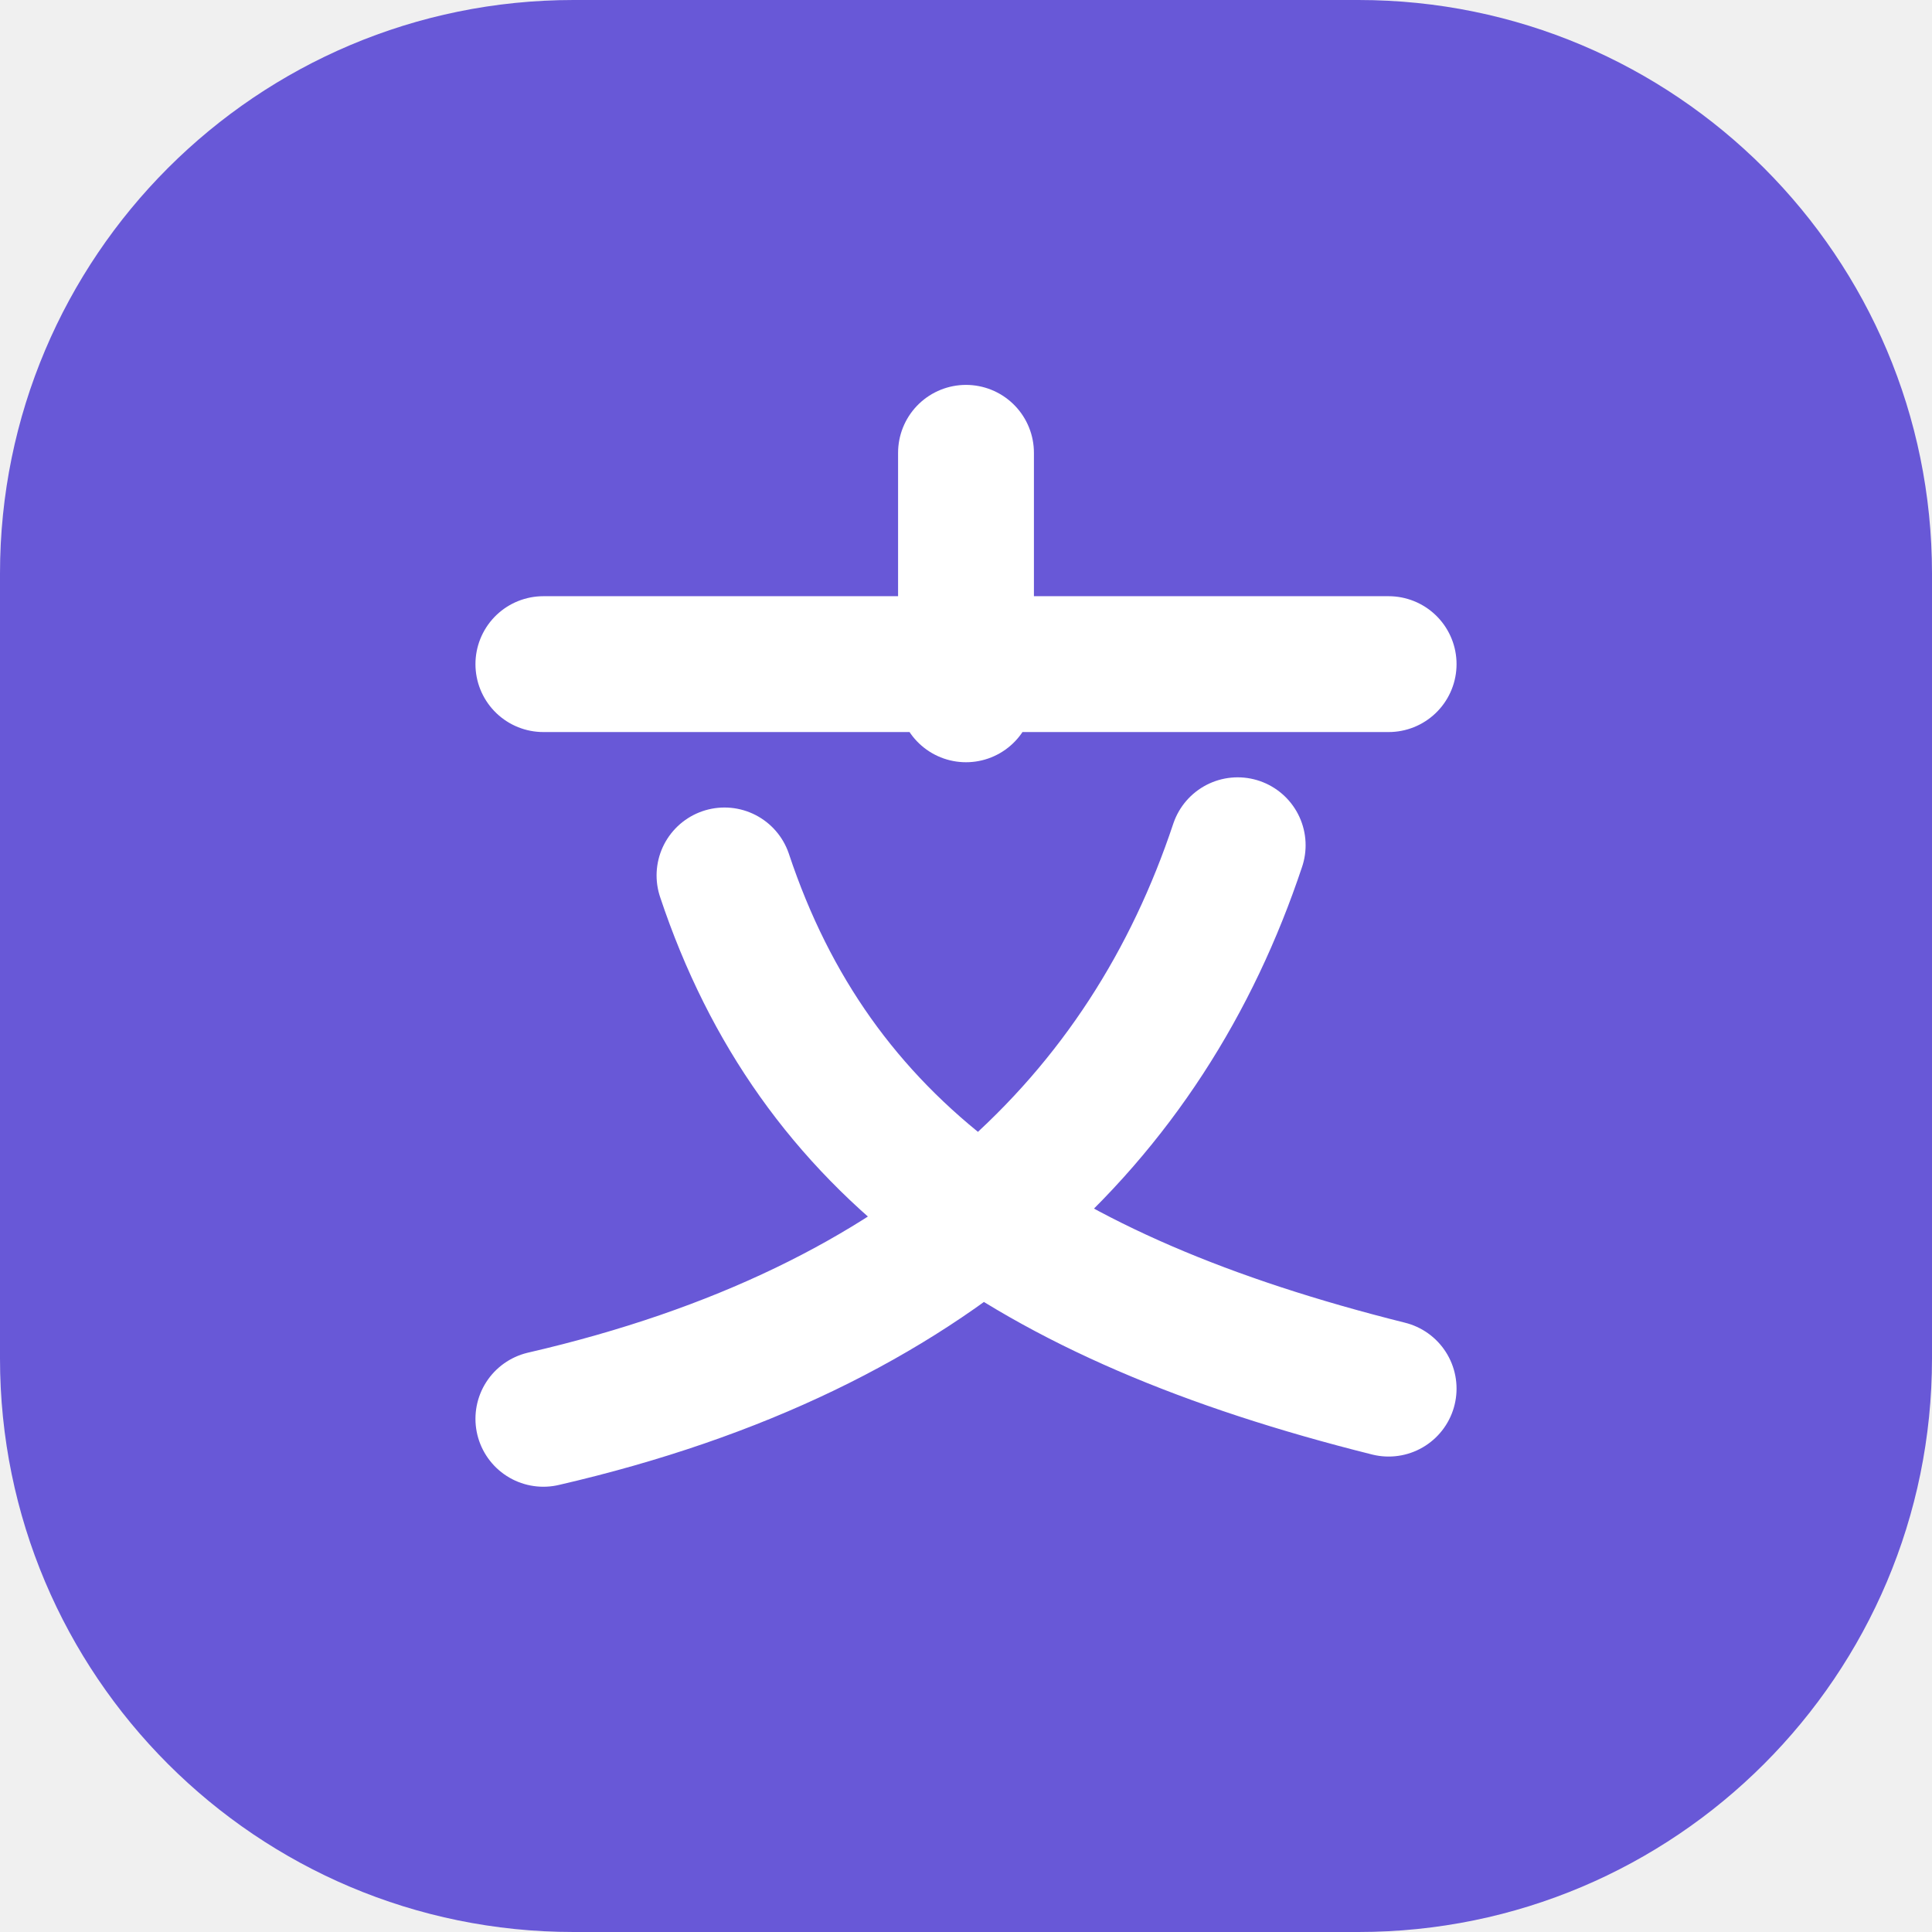
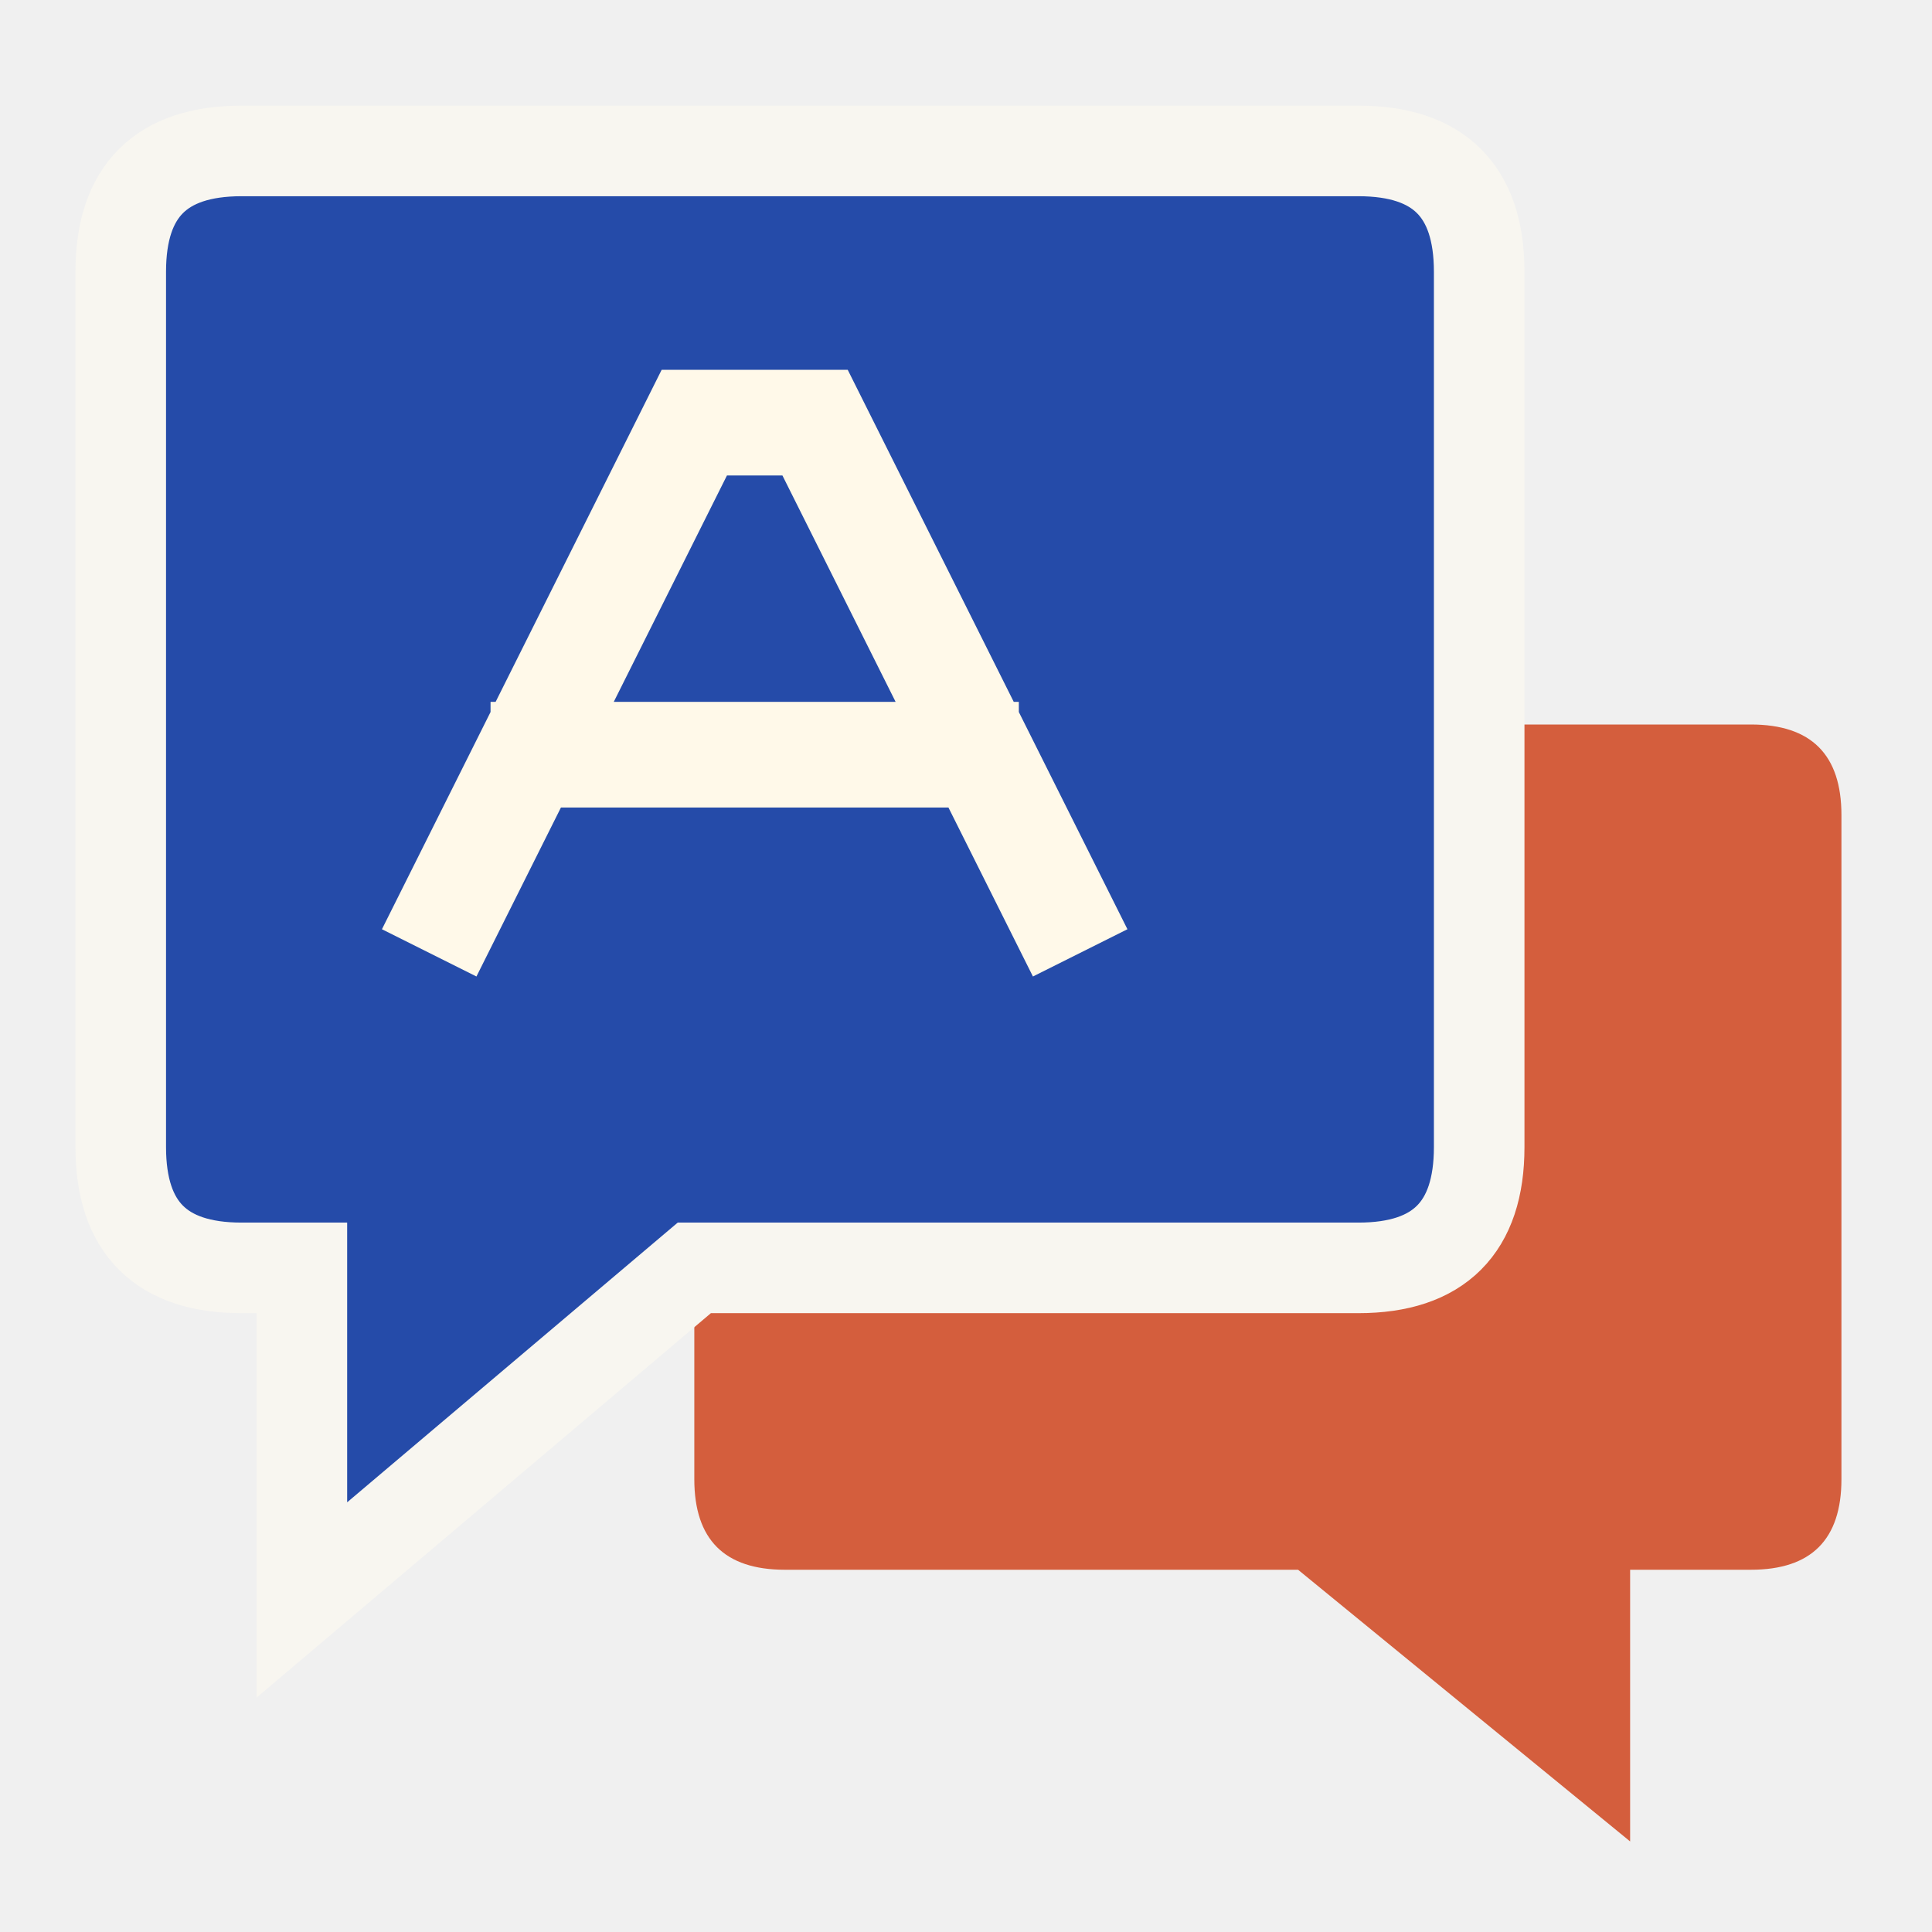
<svg xmlns="http://www.w3.org/2000/svg" viewBox="0 0 64 64">
-   <rect width="64" height="64" rx="19" fill="#6858d7" />
-   <path d="M18 22h28M32 15v8M24 29c3 9 10 14 22 17M41 28c-3 9-10 16-23 19" fill="none" stroke="#fff" stroke-width="4.5" stroke-linecap="round" stroke-linejoin="round" />
+   <path fill="#d45e3d" d="M26 24h32q3 0 3 3v22q0 3-3 3h-4v9L43 52H26q-3 0-3-3V27q0-3 3-3Z" />
+   <path fill="#254ba9" stroke="#f8f6f0" stroke-width="3" d="M8 5h37q4 0 4 4v29q0 4-4 4H23L10 53V42H8q-4 0-4-4V9q0-4 4-4Z" />
+   <path d="m15 30 8-16h4l8 16m-17-5h14" fill="none" stroke="#fff9e9" stroke-width="3.5" stroke-linecap="square" />
</svg>
